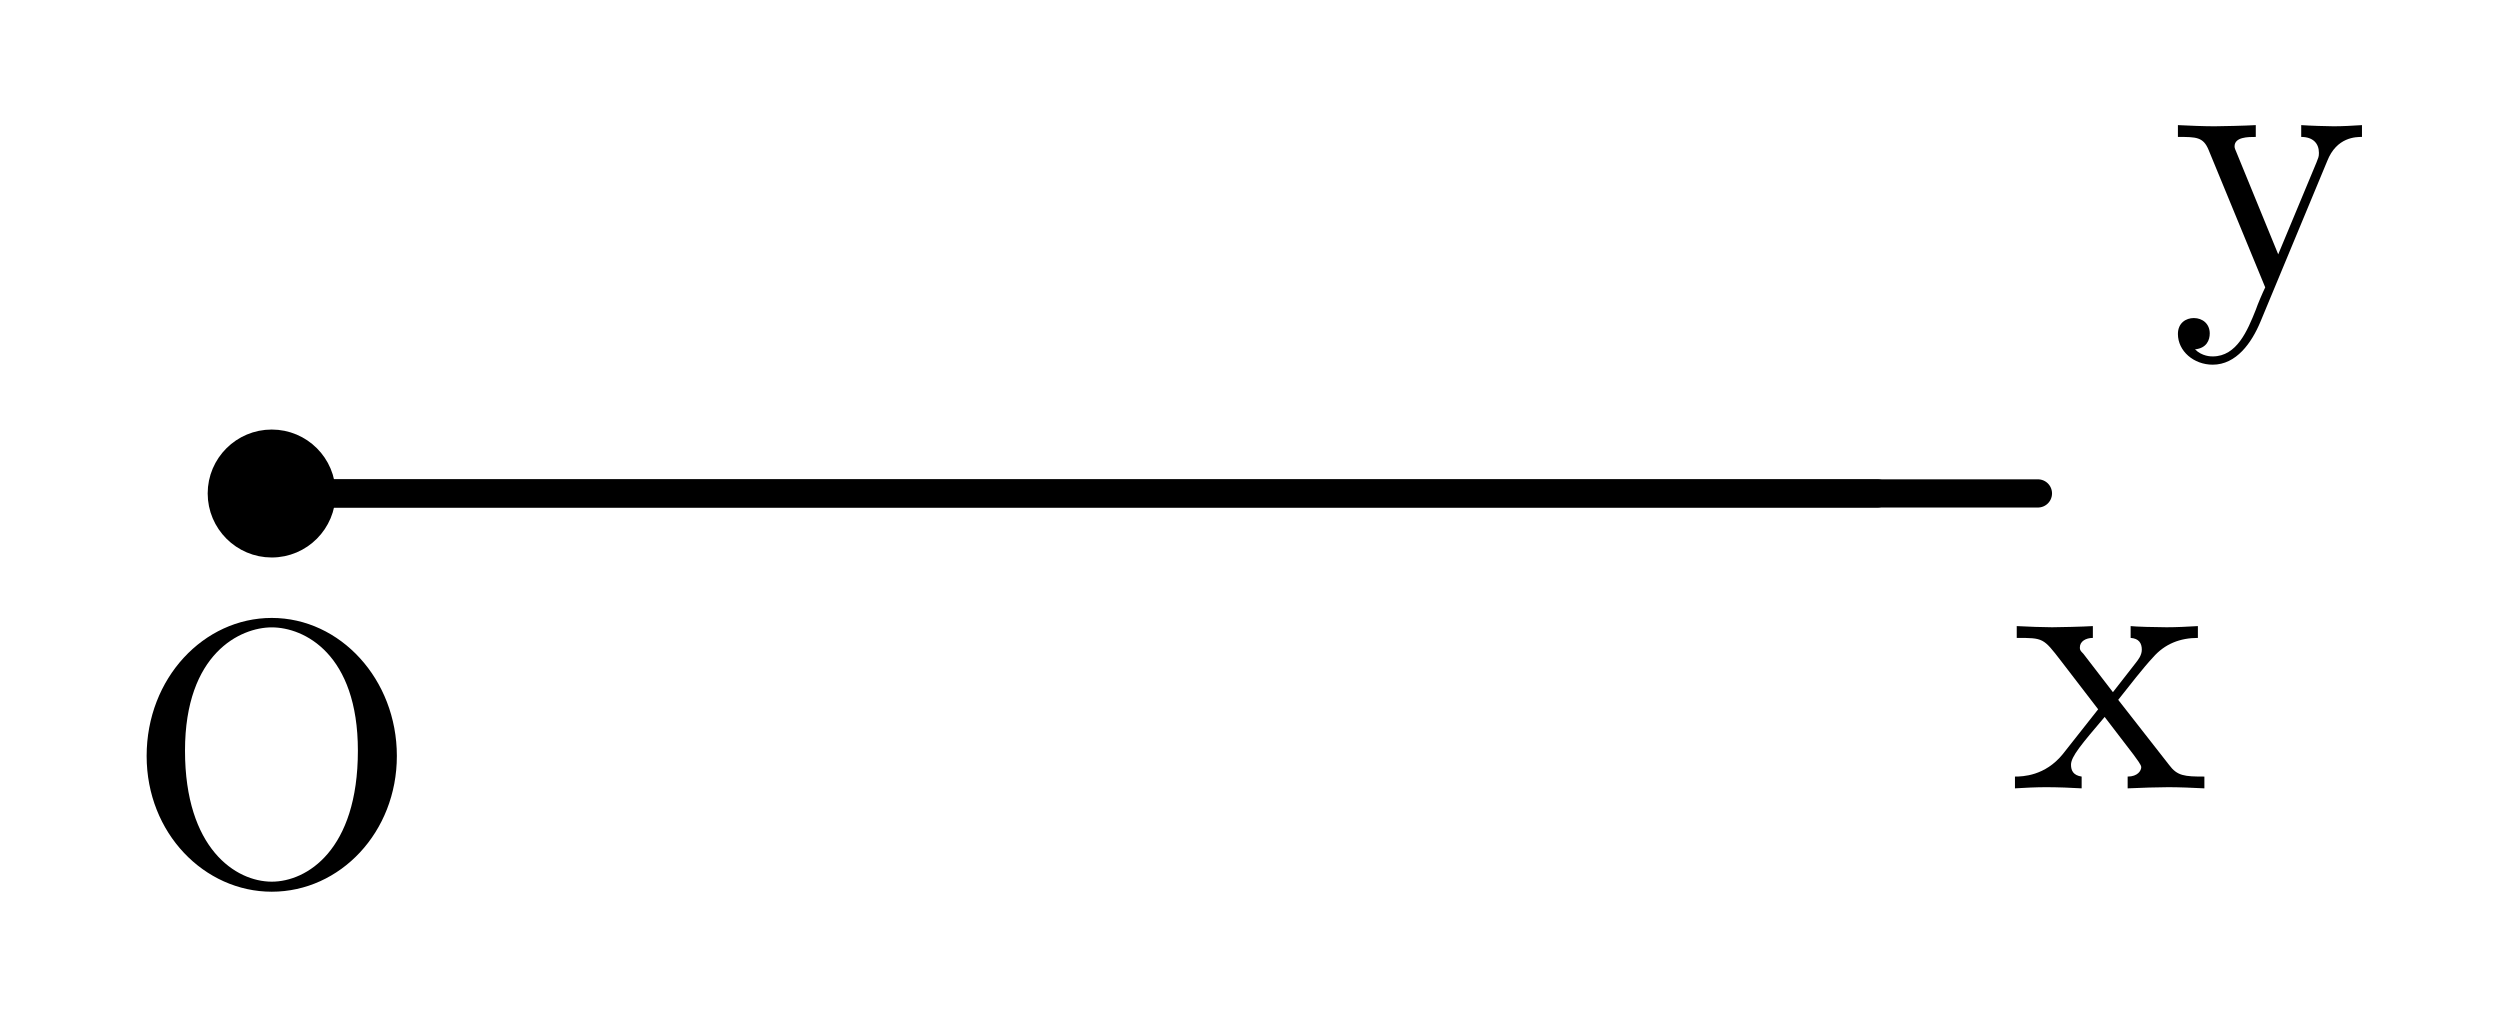
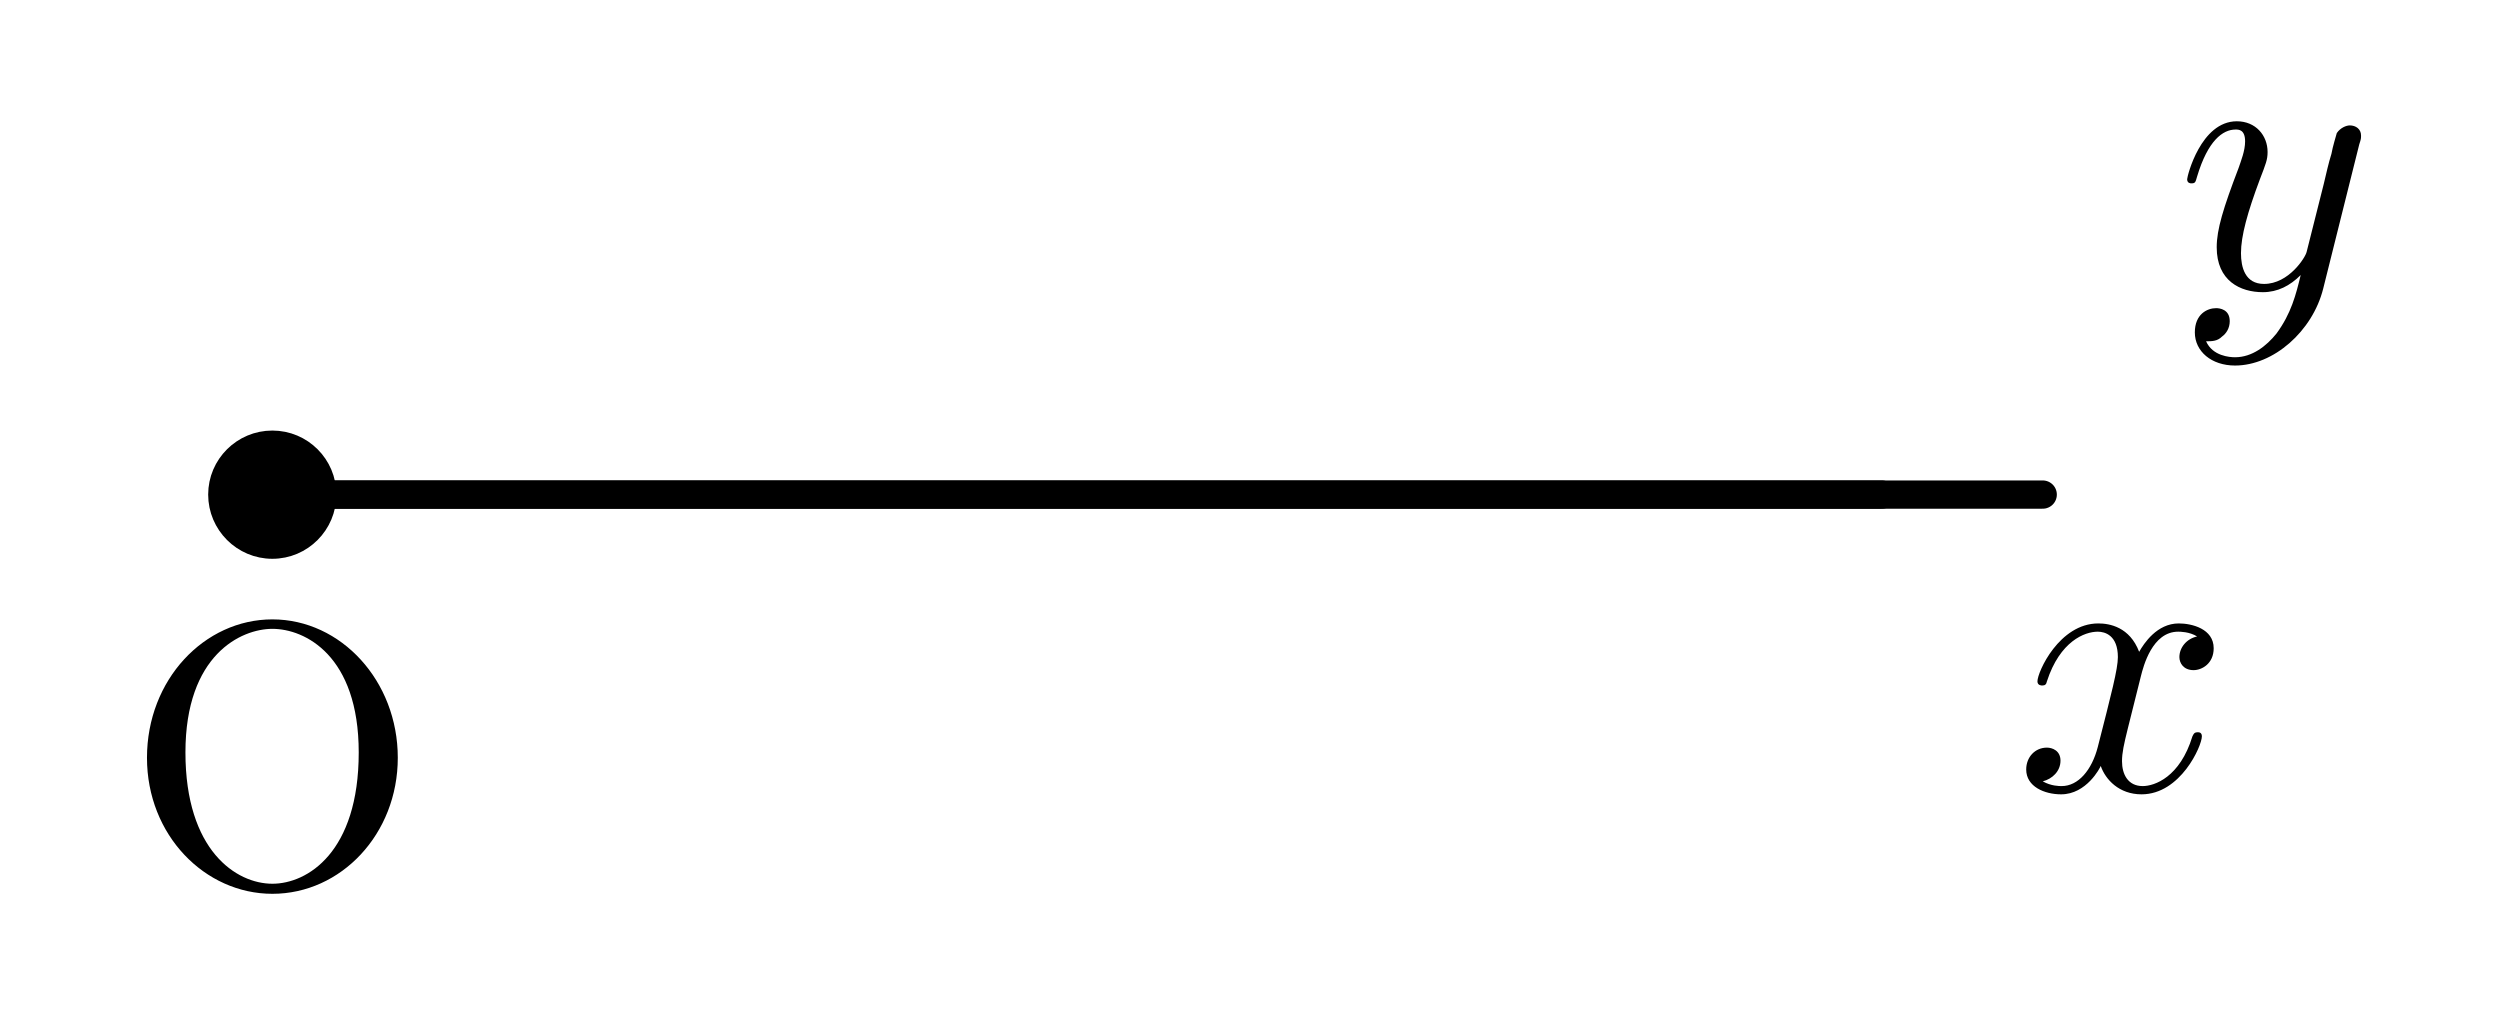
- <svg xmlns="http://www.w3.org/2000/svg" xmlns:xlink="http://www.w3.org/1999/xlink" width="66.201pt" height="26.715pt" viewBox="0 0 66.201 26.715" version="1.1">
+ <svg xmlns="http://www.w3.org/2000/svg" xmlns:xlink="http://www.w3.org/1999/xlink" width="66.046pt" height="26.715pt" viewBox="0 0 66.046 26.715" version="1.1">
  <defs>
    <g>
      <symbol overflow="visible" id="glyph0-0">
        <path style="stroke:none;" d="" />
      </symbol>
      <symbol overflow="visible" id="glyph0-1">
-         <path style="stroke:none;" d="M 2.859 -2.344 C 3.156 -2.719 3.531 -3.203 3.781 -3.469 C 4.094 -3.828 4.5 -3.984 4.969 -3.984 L 4.969 -4.297 C 4.703 -4.281 4.406 -4.266 4.141 -4.266 C 3.844 -4.266 3.312 -4.281 3.188 -4.297 L 3.188 -3.984 C 3.406 -3.969 3.484 -3.844 3.484 -3.672 C 3.484 -3.516 3.375 -3.391 3.328 -3.328 L 2.719 -2.547 L 1.938 -3.562 C 1.844 -3.656 1.844 -3.672 1.844 -3.734 C 1.844 -3.891 2 -3.984 2.188 -3.984 L 2.188 -4.297 C 1.938 -4.281 1.281 -4.266 1.109 -4.266 C 0.906 -4.266 0.438 -4.281 0.172 -4.297 L 0.172 -3.984 C 0.875 -3.984 0.875 -3.984 1.344 -3.375 L 2.328 -2.094 L 1.391 -0.906 C 0.922 -0.328 0.328 -0.312 0.125 -0.312 L 0.125 0 C 0.375 -0.016 0.688 -0.031 0.953 -0.031 C 1.234 -0.031 1.656 -0.016 1.891 0 L 1.891 -0.312 C 1.672 -0.344 1.609 -0.469 1.609 -0.625 C 1.609 -0.844 1.891 -1.172 2.5 -1.891 L 3.266 -0.891 C 3.344 -0.781 3.469 -0.625 3.469 -0.562 C 3.469 -0.469 3.375 -0.312 3.109 -0.312 L 3.109 0 C 3.406 -0.016 3.969 -0.031 4.188 -0.031 C 4.453 -0.031 4.844 -0.016 5.141 0 L 5.141 -0.312 C 4.609 -0.312 4.422 -0.328 4.203 -0.625 Z M 2.859 -2.344 " />
+         <path style="stroke:none;" d="M 3.328 -3.016 C 3.391 -3.266 3.625 -4.188 4.312 -4.188 C 4.359 -4.188 4.609 -4.188 4.812 -4.062 C 4.531 -4 4.344 -3.766 4.344 -3.516 C 4.344 -3.359 4.453 -3.172 4.719 -3.172 C 4.938 -3.172 5.25 -3.344 5.25 -3.75 C 5.25 -4.266 4.672 -4.406 4.328 -4.406 C 3.75 -4.406 3.406 -3.875 3.281 -3.656 C 3.031 -4.312 2.5 -4.406 2.203 -4.406 C 1.172 -4.406 0.594 -3.125 0.594 -2.875 C 0.594 -2.766 0.703 -2.766 0.719 -2.766 C 0.797 -2.766 0.828 -2.797 0.844 -2.875 C 1.188 -3.938 1.844 -4.188 2.188 -4.188 C 2.375 -4.188 2.719 -4.094 2.719 -3.516 C 2.719 -3.203 2.547 -2.547 2.188 -1.141 C 2.031 -0.531 1.672 -0.109 1.234 -0.109 C 1.172 -0.109 0.953 -0.109 0.734 -0.234 C 0.984 -0.297 1.203 -0.5 1.203 -0.781 C 1.203 -1.047 0.984 -1.125 0.844 -1.125 C 0.531 -1.125 0.297 -0.875 0.297 -0.547 C 0.297 -0.094 0.781 0.109 1.219 0.109 C 1.891 0.109 2.25 -0.594 2.266 -0.641 C 2.391 -0.281 2.75 0.109 3.344 0.109 C 4.375 0.109 4.938 -1.172 4.938 -1.422 C 4.938 -1.531 4.859 -1.531 4.828 -1.531 C 4.734 -1.531 4.719 -1.484 4.688 -1.422 C 4.359 -0.344 3.688 -0.109 3.375 -0.109 C 2.984 -0.109 2.828 -0.422 2.828 -0.766 C 2.828 -0.984 2.875 -1.203 2.984 -1.641 Z M 3.328 -3.016 " />
      </symbol>
      <symbol overflow="visible" id="glyph0-2">
+         <path style="stroke:none;" d="M 4.844 -3.797 C 4.891 -3.938 4.891 -3.953 4.891 -4.031 C 4.891 -4.203 4.75 -4.297 4.594 -4.297 C 4.5 -4.297 4.344 -4.234 4.25 -4.094 C 4.234 -4.031 4.141 -3.734 4.109 -3.547 C 4.031 -3.297 3.969 -3.016 3.906 -2.75 L 3.453 -0.953 C 3.422 -0.812 2.984 -0.109 2.328 -0.109 C 1.828 -0.109 1.719 -0.547 1.719 -0.922 C 1.719 -1.375 1.891 -2 2.219 -2.875 C 2.375 -3.281 2.422 -3.391 2.422 -3.594 C 2.422 -4.031 2.109 -4.406 1.609 -4.406 C 0.656 -4.406 0.297 -2.953 0.297 -2.875 C 0.297 -2.766 0.391 -2.766 0.406 -2.766 C 0.516 -2.766 0.516 -2.797 0.562 -2.953 C 0.844 -3.891 1.234 -4.188 1.578 -4.188 C 1.656 -4.188 1.828 -4.188 1.828 -3.875 C 1.828 -3.625 1.719 -3.359 1.656 -3.172 C 1.25 -2.109 1.078 -1.547 1.078 -1.078 C 1.078 -0.188 1.703 0.109 2.297 0.109 C 2.688 0.109 3.016 -0.062 3.297 -0.344 C 3.172 0.172 3.047 0.672 2.656 1.203 C 2.391 1.531 2.016 1.828 1.562 1.828 C 1.422 1.828 0.969 1.797 0.797 1.406 C 0.953 1.406 1.094 1.406 1.219 1.281 C 1.328 1.203 1.422 1.062 1.422 0.875 C 1.422 0.562 1.156 0.531 1.062 0.531 C 0.828 0.531 0.5 0.688 0.5 1.172 C 0.5 1.672 0.938 2.047 1.562 2.047 C 2.578 2.047 3.609 1.141 3.891 0.016 Z M 4.844 -3.797 " />
+       </symbol>
+       <symbol overflow="visible" id="glyph1-0">
+         <path style="stroke:none;" d="" />
+       </symbol>
+       <symbol overflow="visible" id="glyph1-1">
        <path style="stroke:none;" d="M 7.188 -3.375 C 7.188 -5.406 5.688 -7.031 3.875 -7.031 C 2.078 -7.031 0.562 -5.438 0.562 -3.375 C 0.562 -1.328 2.094 0.219 3.875 0.219 C 5.688 0.219 7.188 -1.359 7.188 -3.375 Z M 3.875 -0.047 C 2.922 -0.047 1.578 -0.922 1.578 -3.516 C 1.578 -6.094 3.047 -6.781 3.875 -6.781 C 4.734 -6.781 6.156 -6.078 6.156 -3.516 C 6.156 -0.875 4.797 -0.047 3.875 -0.047 Z M 3.875 -0.047 " />
-       </symbol>
-       <symbol overflow="visible" id="glyph0-3">
-         <path style="stroke:none;" d="M 4.141 -3.344 C 4.391 -3.984 4.906 -3.984 5.062 -3.984 L 5.062 -4.297 C 4.828 -4.281 4.547 -4.266 4.312 -4.266 C 4.141 -4.266 3.672 -4.281 3.453 -4.297 L 3.453 -3.984 C 3.766 -3.984 3.922 -3.812 3.922 -3.562 C 3.922 -3.453 3.906 -3.438 3.859 -3.312 L 2.844 -0.875 L 1.75 -3.547 C 1.703 -3.656 1.688 -3.688 1.688 -3.734 C 1.688 -3.984 2.047 -3.984 2.25 -3.984 L 2.25 -4.297 C 1.984 -4.281 1.328 -4.266 1.156 -4.266 C 0.891 -4.266 0.484 -4.281 0.188 -4.297 L 0.188 -3.984 C 0.672 -3.984 0.859 -3.984 1 -3.641 L 2.5 0 C 2.438 0.125 2.297 0.453 2.25 0.594 C 2.031 1.141 1.75 1.828 1.109 1.828 C 1.062 1.828 0.828 1.828 0.641 1.641 C 0.953 1.609 1.031 1.391 1.031 1.219 C 1.031 0.969 0.844 0.812 0.609 0.812 C 0.406 0.812 0.188 0.938 0.188 1.234 C 0.188 1.688 0.609 2.047 1.109 2.047 C 1.734 2.047 2.141 1.469 2.375 0.906 Z M 4.141 -3.344 " />
      </symbol>
    </g>
  </defs>
  <g id="surface1">
    <path style="fill-rule:nonzero;fill:rgb(0%,0%,0%);fill-opacity:1;stroke-width:0.399;stroke-linecap:butt;stroke-linejoin:miter;stroke:rgb(0%,0%,0%);stroke-opacity:1;stroke-miterlimit:10;" d="M 1.492 0.001 C 1.492 0.825 0.825 1.493 0 1.493 C -0.824 1.493 -1.496 0.825 -1.496 0.001 C -1.496 -0.824 -0.824 -1.496 0 -1.496 C 0.825 -1.496 1.492 -0.824 1.492 0.001 Z M 1.492 0.001 " transform="matrix(1,0,0,-1,7.195,13.067)" />
    <g style="fill:rgb(0%,0%,0%);fill-opacity:1;">
      <use xlink:href="#glyph0-1" x="53.232" y="20.876" />
    </g>
    <g style="fill:rgb(0%,0%,0%);fill-opacity:1;">
-       <use xlink:href="#glyph0-2" x="3.321" y="23.394" />
+       <use xlink:href="#glyph1-1" x="3.321" y="23.394" />
    </g>
    <g style="fill:rgb(0%,0%,0%);fill-opacity:1;">
-       <use xlink:href="#glyph0-3" x="57.484" y="7.61" />
+       <use xlink:href="#glyph0-2" x="57.484" y="7.61" />
    </g>
    <path style="fill:none;stroke-width:0.747;stroke-linecap:round;stroke-linejoin:miter;stroke:rgb(0%,0%,0%);stroke-opacity:1;stroke-miterlimit:10;" d="M 42.52 0.001 L 0 0.001 " transform="matrix(1,0,0,-1,7.195,13.067)" />
    <path style="fill:none;stroke-width:0.747;stroke-linecap:round;stroke-linejoin:miter;stroke:rgb(0%,0%,0%);stroke-opacity:1;stroke-miterlimit:10;" d="M 0 0.001 L 46.77 0.001 " transform="matrix(1,0,0,-1,7.195,13.067)" />
  </g>
</svg>
